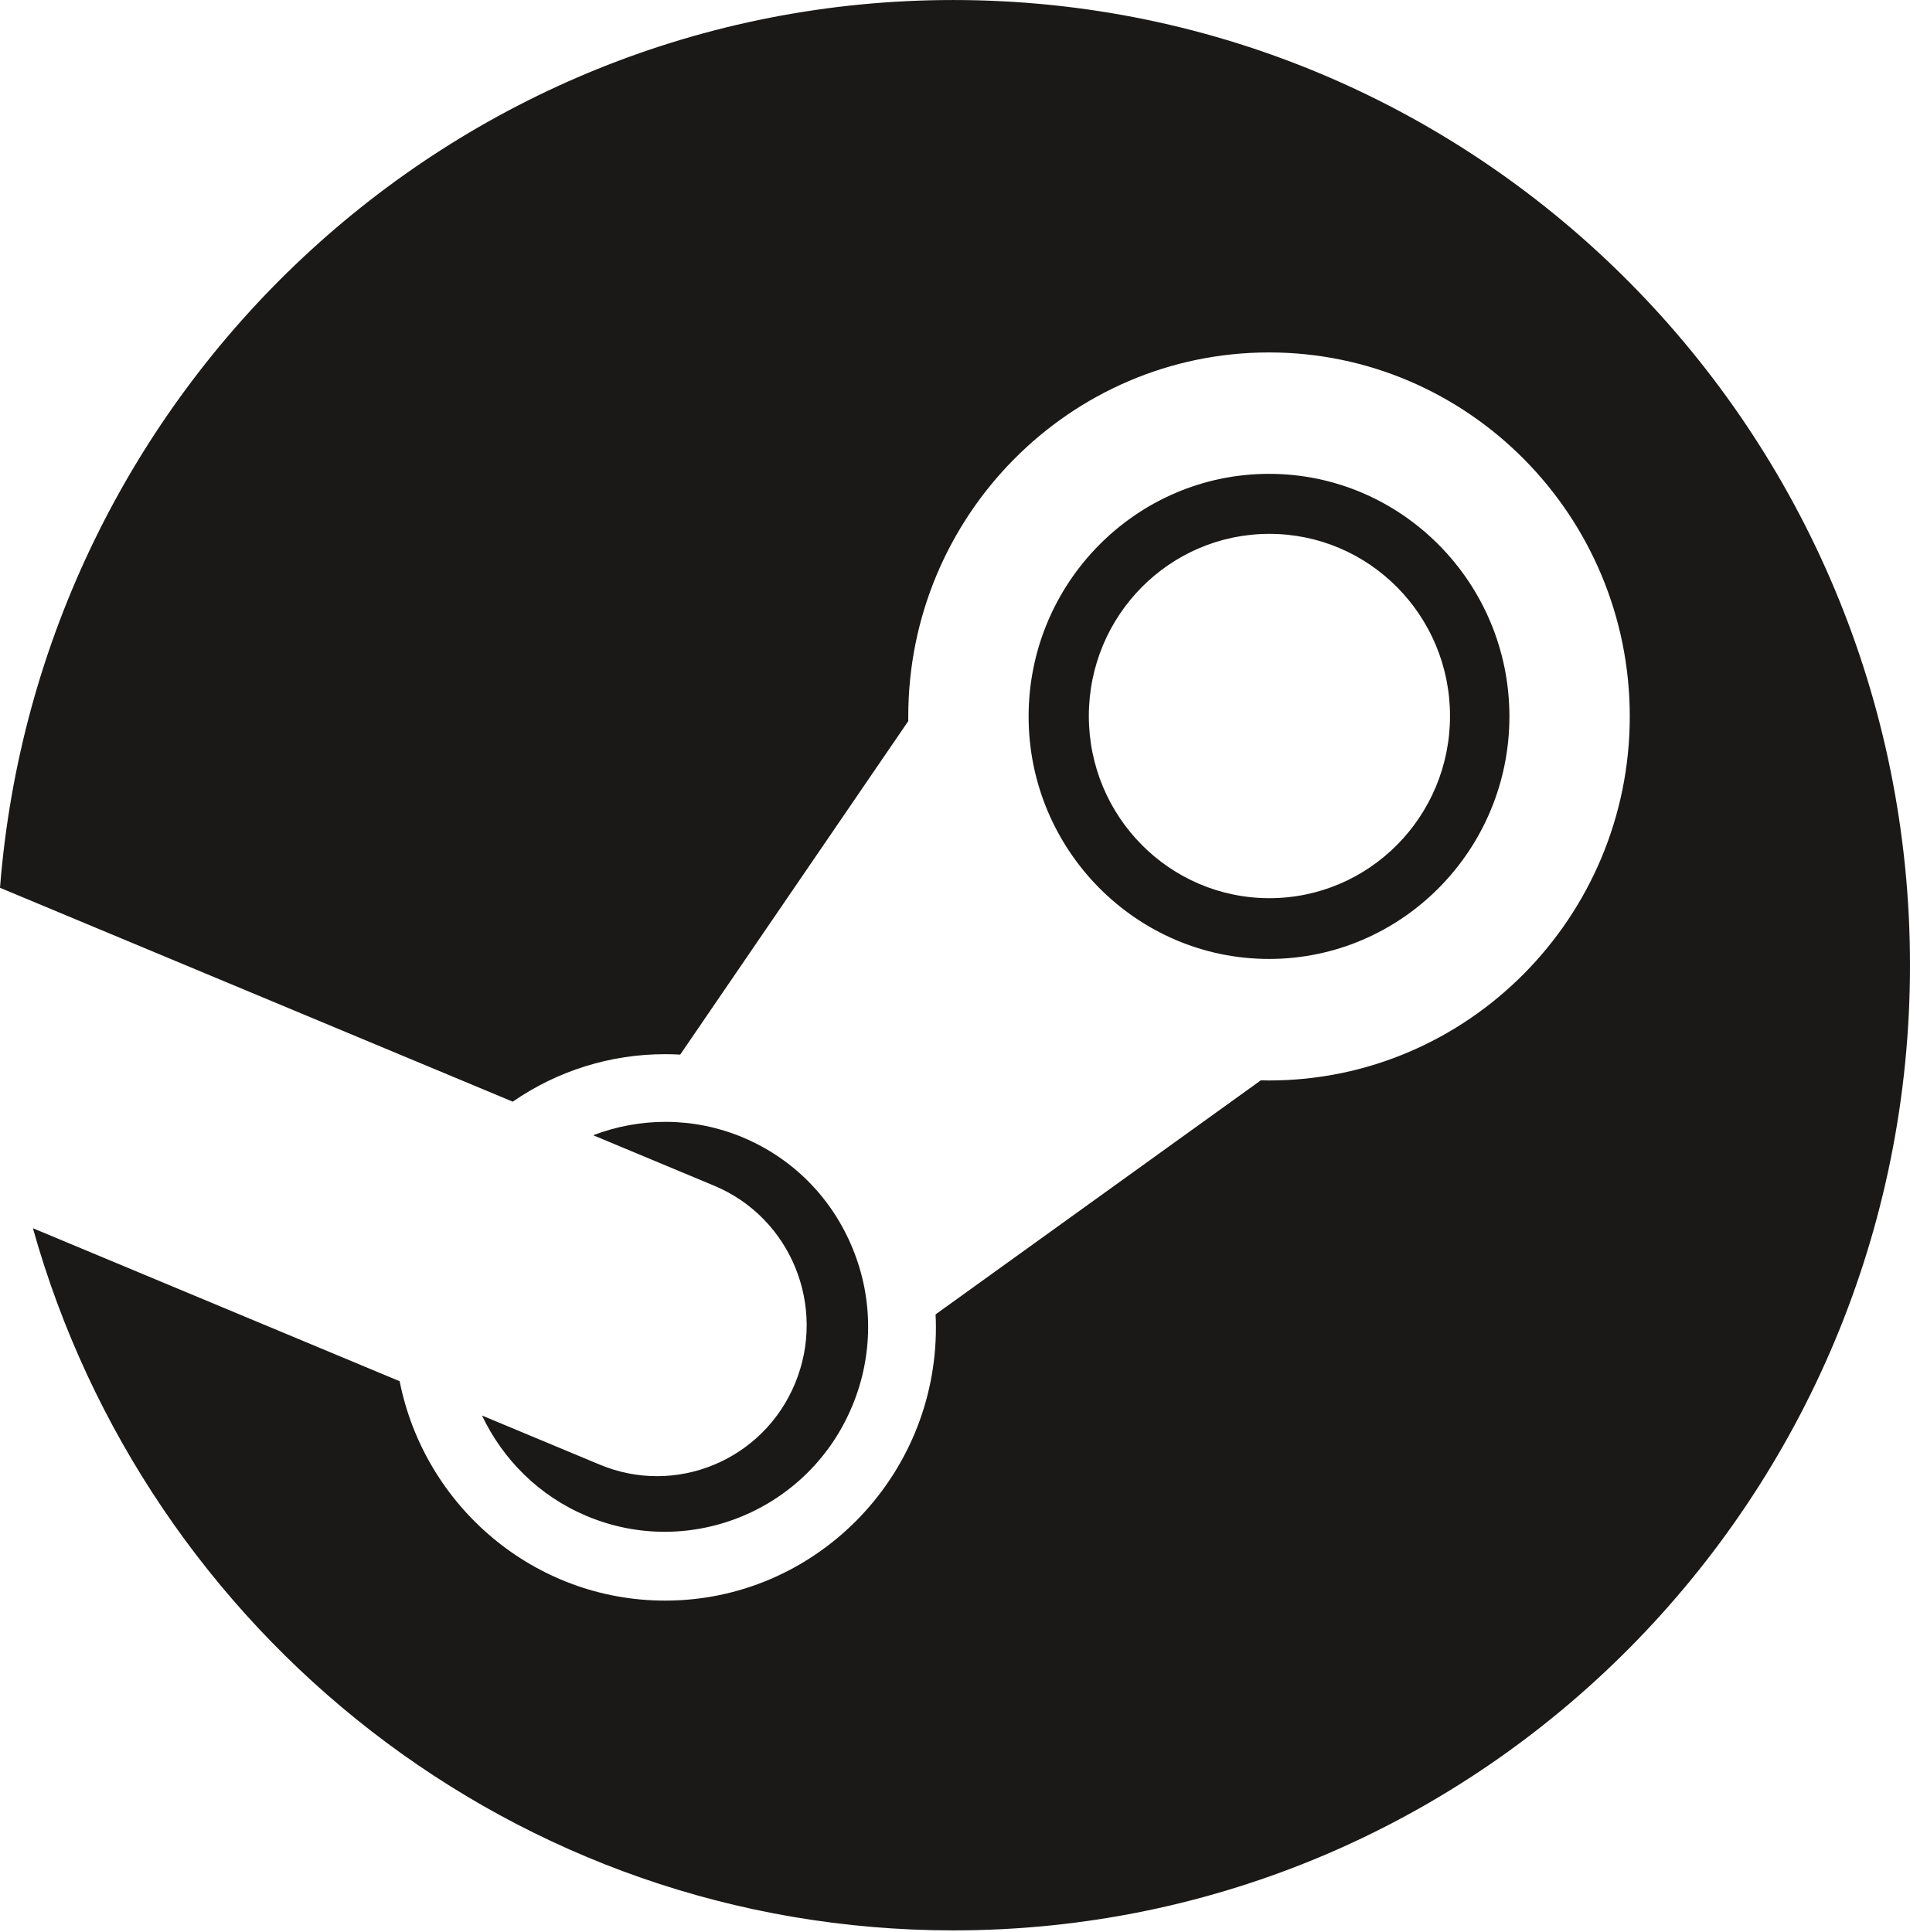
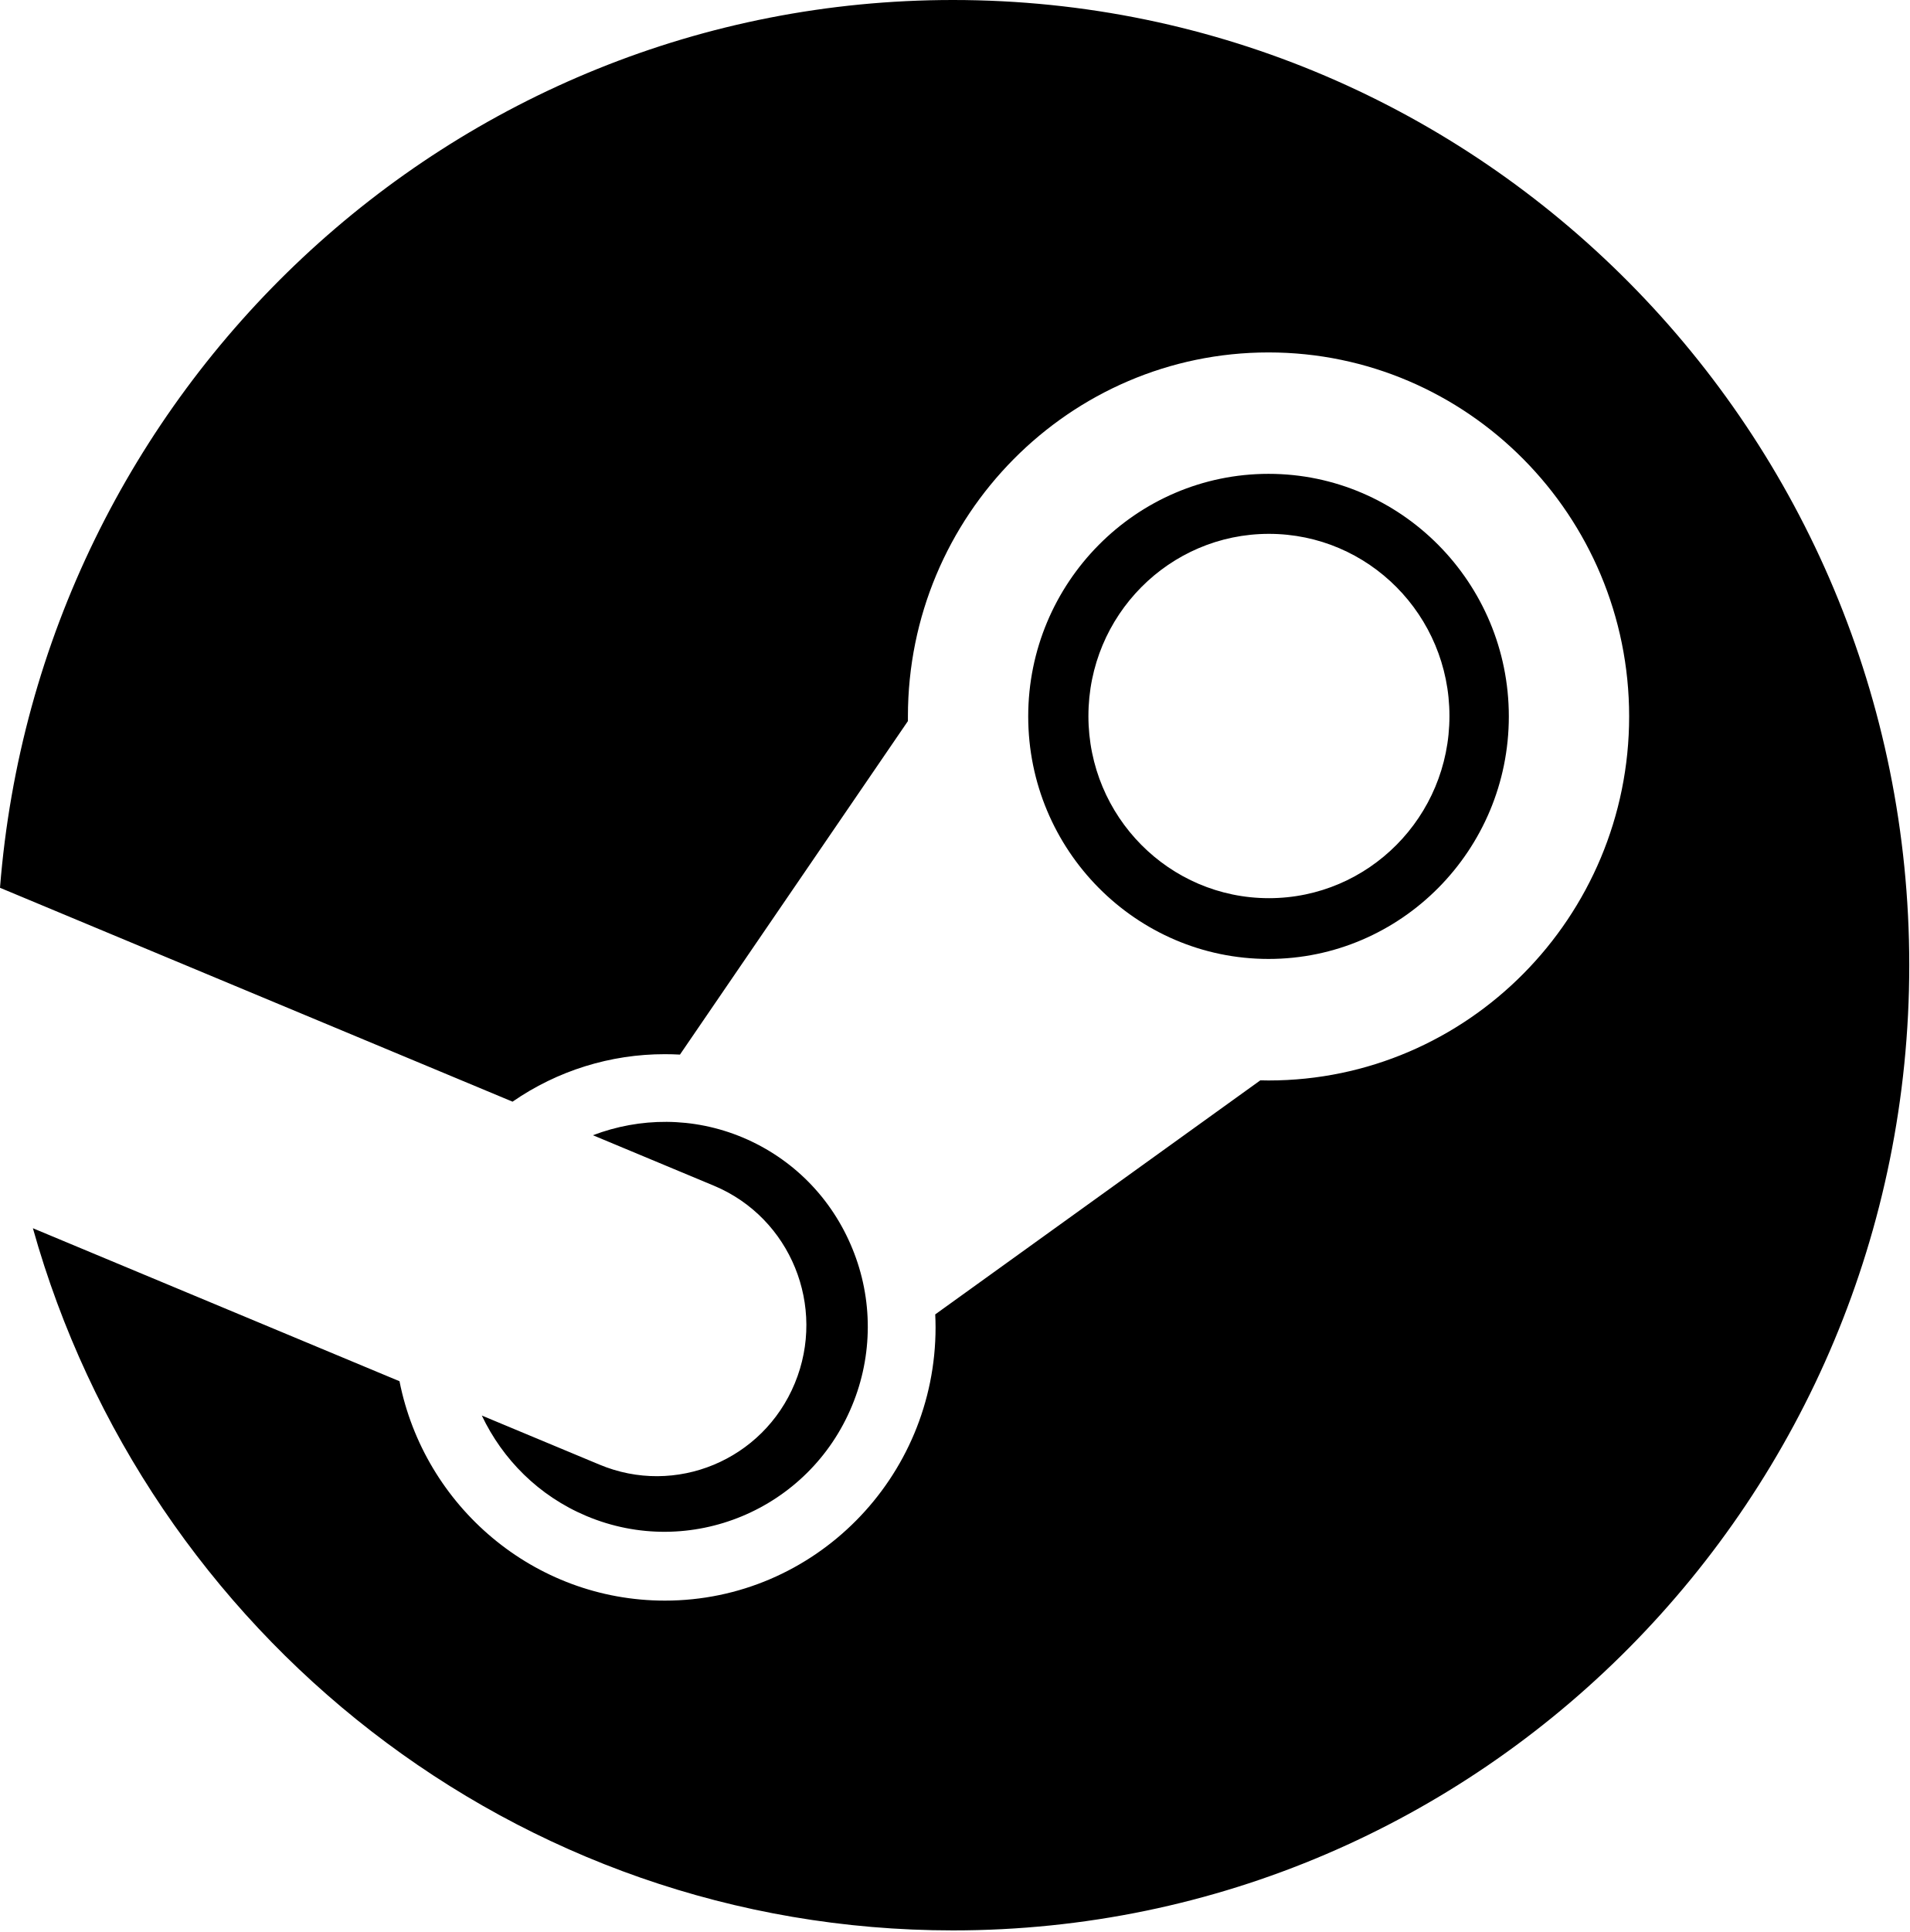
- <svg xmlns="http://www.w3.org/2000/svg" width="2471" height="2500" viewBox="0 0 256 259" preserveAspectRatio="xMidYMid">
-   <path d="M127.779 0C60.42 0 5.24 52.412 0 119.014l68.724 28.674a35.812 35.812 0 0 1 20.426-6.366c.682 0 1.356.019 2.02.056l30.566-44.71v-.626c0-26.903 21.69-48.796 48.353-48.796 26.662 0 48.352 21.893 48.352 48.796 0 26.902-21.69 48.804-48.352 48.804-.37 0-.73-.009-1.098-.018l-43.593 31.377c.028.582.046 1.163.046 1.735 0 20.204-16.283 36.636-36.294 36.636-17.566 0-32.263-12.658-35.584-29.412L4.41 164.654c15.223 54.313 64.673 94.132 123.369 94.132 70.818 0 128.221-57.938 128.221-129.393C256 57.93 198.597 0 127.779 0zM80.352 196.332l-15.749-6.568c2.787 5.867 7.621 10.775 14.033 13.47 13.857 5.83 29.836-.803 35.612-14.799a27.555 27.555 0 0 0 .046-21.035c-2.768-6.79-7.999-12.086-14.706-14.909-6.67-2.795-13.811-2.694-20.085-.304l16.275 6.79c10.222 4.3 15.056 16.145 10.794 26.46-4.253 10.314-15.998 15.195-26.22 10.895zm121.957-100.29c0-17.925-14.457-32.52-32.217-32.52-17.769 0-32.226 14.595-32.226 32.52 0 17.926 14.457 32.512 32.226 32.512 17.76 0 32.217-14.586 32.217-32.512zm-56.37-.055c0-13.488 10.84-24.42 24.2-24.42 13.368 0 24.208 10.932 24.208 24.42 0 13.488-10.84 24.421-24.209 24.421-13.359 0-24.2-10.933-24.2-24.42z" fill="#1A1918" />
+ <svg xmlns="http://www.w3.org/2000/svg" width="256" height="259" viewBox="0 0 256 259" preserveAspectRatio="xMidYMid">
+   <path d="M127.779 0C60.42 0 5.24 52.412 0 119.014l68.724 28.674a35.812 35.812 0 0 1 20.426-6.366c.682 0 1.356.019 2.02.056l30.566-44.71v-.626c0-26.903 21.69-48.796 48.353-48.796 26.662 0 48.352 21.893 48.352 48.796 0 26.902-21.69 48.804-48.352 48.804-.37 0-.73-.009-1.098-.018l-43.593 31.377c.028.582.046 1.163.046 1.735 0 20.204-16.283 36.636-36.294 36.636-17.566 0-32.263-12.658-35.584-29.412L4.41 164.654c15.223 54.313 64.673 94.132 123.369 94.132 70.818 0 128.221-57.938 128.221-129.393C256 57.93 198.597 0 127.779 0zM80.352 196.332l-15.749-6.568c2.787 5.867 7.621 10.775 14.033 13.47 13.857 5.83 29.836-.803 35.612-14.799a27.555 27.555 0 0 0 .046-21.035c-2.768-6.79-7.999-12.086-14.706-14.909-6.67-2.795-13.811-2.694-20.085-.304l16.275 6.79c10.222 4.3 15.056 16.145 10.794 26.46-4.253 10.314-15.998 15.195-26.22 10.895zm121.957-100.29c0-17.925-14.457-32.52-32.217-32.52-17.769 0-32.226 14.595-32.226 32.52 0 17.926 14.457 32.512 32.226 32.512 17.76 0 32.217-14.586 32.217-32.512zm-56.37-.055c0-13.488 10.84-24.42 24.2-24.42 13.368 0 24.208 10.932 24.208 24.42 0 13.488-10.84 24.421-24.209 24.421-13.359 0-24.2-10.933-24.2-24.42z" fill="currentColor" />
</svg>
